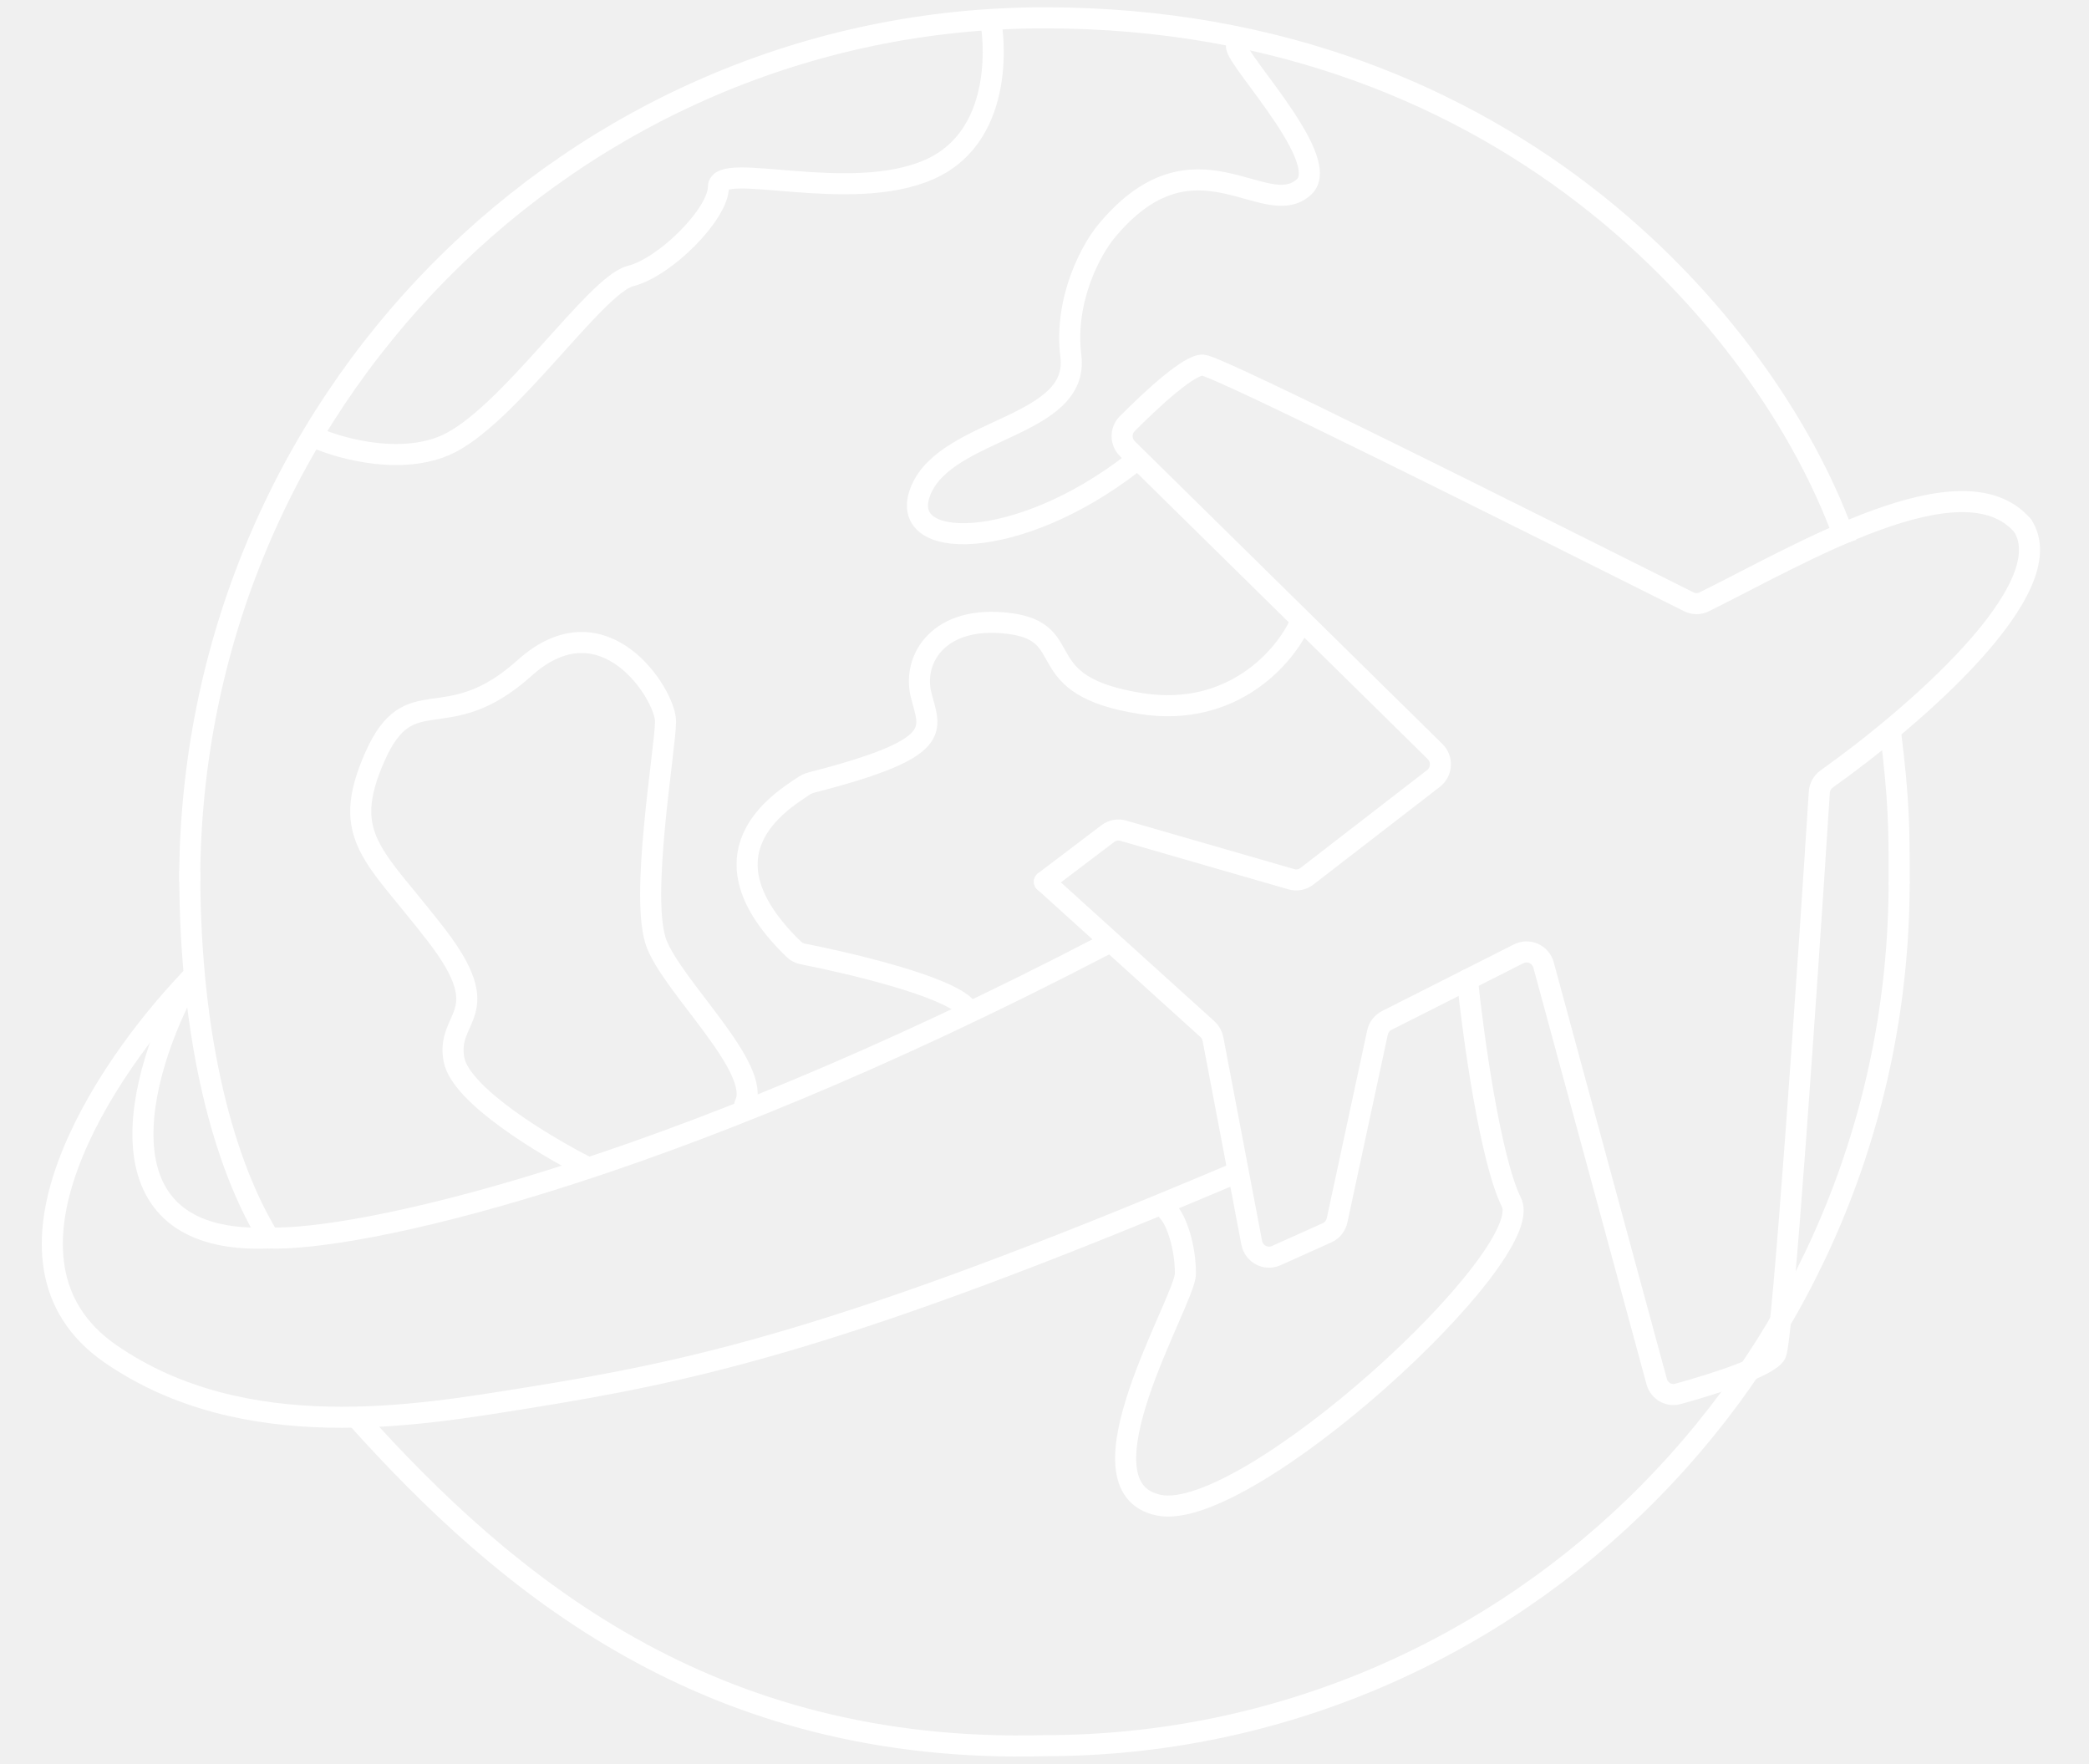
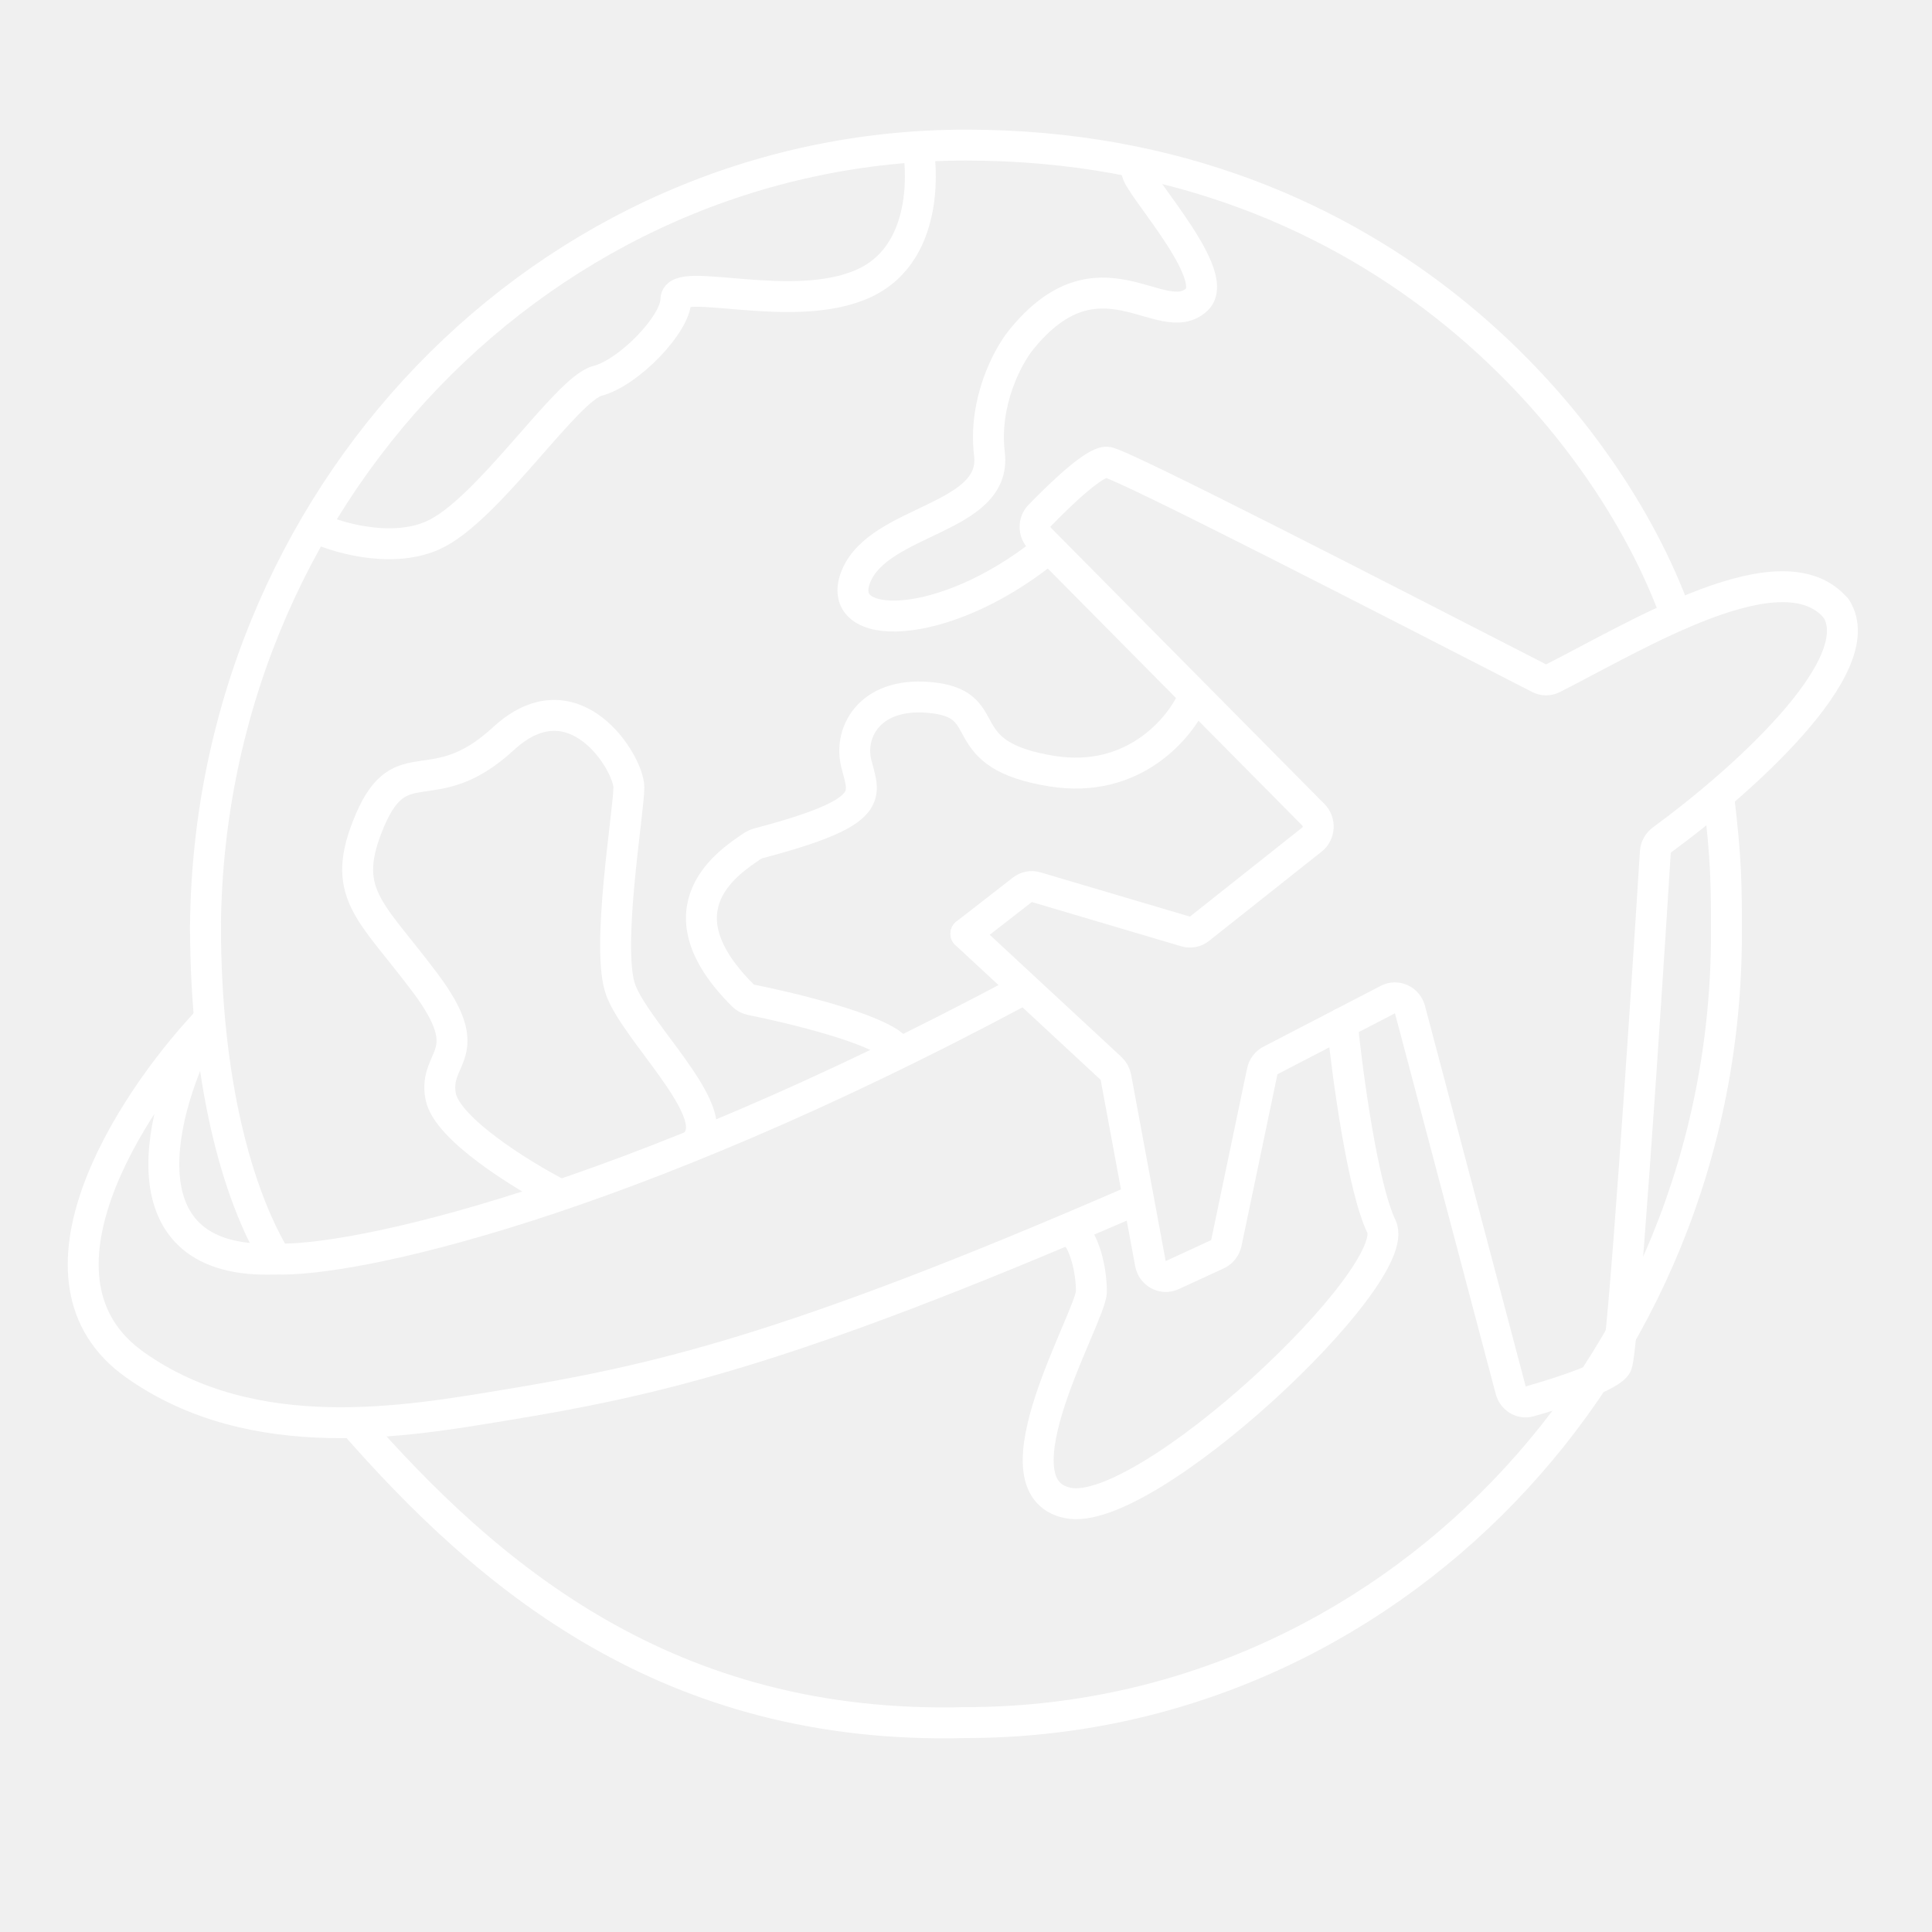
- <svg xmlns="http://www.w3.org/2000/svg" width="77" height="65" viewBox="0 0 77 67" fill="none">
-   <g clip-path="url(#clip0_848_11776)">
-     <path d="M70.971 33.5C70.971 51.628 56.432 66.323 38.497 66.323C25.775 66.662 18.075 60.232 12.313 53.803M6.023 33.5C6.023 15.372 20.562 0.677 38.497 0.677C56.432 0.677 66.284 12.859 68.963 20.641" stroke="white" stroke-width="0.8" />
-     <path d="M6.023 37.222C4.015 40.832 2.341 47.306 9.037 47.035C12.273 47.148 23.703 44.802 40.843 35.869" stroke="white" stroke-width="0.8" stroke-linecap="round" />
-     <path d="M6.023 37.222C2.787 40.606 -2.078 47.915 3.011 51.434C8.099 54.953 14.728 53.767 18.746 53.126C25.107 52.111 30.798 50.893 45.528 44.667" stroke="white" stroke-width="0.8" stroke-linecap="round" />
-     <path d="M38.498 33.5L44.69 39.1C44.799 39.199 44.873 39.331 44.901 39.477L46.373 47.214C46.455 47.642 46.909 47.882 47.303 47.705L49.235 46.837C49.43 46.749 49.572 46.573 49.617 46.362L51.151 39.231C51.194 39.031 51.325 38.861 51.506 38.769L56.516 36.237C56.894 36.047 57.349 36.252 57.461 36.664L61.759 52.489C61.855 52.843 62.214 53.056 62.565 52.959C63.99 52.567 66.054 51.9 66.284 51.434C66.548 50.901 67.483 37.196 67.938 30.1C67.951 29.894 68.056 29.71 68.224 29.591C71.514 27.25 77.222 22.336 75.658 19.965" stroke="white" stroke-width="0.8" stroke-linecap="round" />
-     <path d="M38.495 33.498L40.907 31.67C41.075 31.543 41.292 31.502 41.493 31.561L47.88 33.405C48.083 33.464 48.302 33.422 48.47 33.292L53.279 29.576C53.603 29.325 53.632 28.841 53.339 28.553L41.651 17.05C41.387 16.79 41.38 16.362 41.642 16.099C42.631 15.105 44.011 13.841 44.521 13.872C45.11 13.908 56.694 19.722 62.982 22.865C63.166 22.957 63.376 22.957 63.56 22.867C67.165 21.092 73.377 17.33 75.658 19.965" stroke="white" stroke-width="0.8" stroke-linecap="round" />
-     <path d="M10.71 16.581C11.38 16.919 13.857 17.731 15.732 16.919C18.076 15.904 21.424 10.828 22.763 10.49C24.102 10.152 26.11 8.121 26.11 7.106C26.11 6.091 31.132 7.783 34.145 6.429C37.158 5.076 36.489 1.015 36.489 1.015M45.863 1.692C45.193 1.692 49.545 6.023 48.355 7.106C46.867 8.46 44.189 4.737 40.841 8.798C40.283 9.475 39.234 11.37 39.502 13.535C39.837 16.242 34.815 16.242 33.81 18.611C32.806 20.98 37.493 20.98 41.845 17.596" stroke="white" stroke-width="0.8" stroke-linecap="round" />
-     <path d="M48.205 23.687C47.647 24.928 45.661 27.274 42.179 26.732C37.827 26.055 39.836 24.025 37.157 23.687C34.479 23.349 33.475 25.04 33.81 26.394C34.141 27.732 34.799 28.408 29.642 29.731C29.524 29.761 29.412 29.82 29.312 29.888C28.505 30.439 25.194 32.415 28.979 36.07C29.07 36.158 29.189 36.219 29.312 36.243C31.162 36.605 34.708 37.453 35.484 38.237" stroke="white" stroke-width="0.8" stroke-linecap="round" />
-     <path d="M21.088 44.328C19.526 43.539 16.334 41.621 16.067 40.268C15.732 38.576 17.74 38.576 15.397 35.531C13.053 32.485 11.714 31.808 13.053 28.763C14.393 25.717 15.732 28.086 18.745 25.379C21.758 22.672 24.102 26.394 24.102 27.409C24.102 28.424 23.097 34.177 23.767 35.869C24.436 37.561 27.784 40.606 27.115 41.96" stroke="white" stroke-width="0.8" stroke-linecap="round" />
-     <path d="M54.567 37.222C54.79 39.365 55.437 44.057 56.241 45.682C57.245 47.712 46.197 57.864 42.849 57.187C39.501 56.51 43.854 49.404 43.854 48.389C43.854 47.374 43.519 46.358 43.184 46.02" stroke="white" stroke-width="0.8" stroke-linecap="round" />
-     <path d="M70.972 33.5C70.972 31.47 70.972 30.455 70.637 27.748M9.039 47.035C7.365 44.328 6.026 39.591 6.026 33.162" stroke="white" stroke-width="0.8" stroke-linecap="round" />
-   </g>
-   <defs>
-     <clipPath id="clip0_848_11776">
-       <rect width="77" height="67" fill="white" />
-     </clipPath>
-   </defs>
+ <svg xmlns="http://www.w3.org/2000/svg" width="30" height="30" viewBox="0 0 30 30" fill="none">
+   <path d="M26.808 14.5C26.808 21.265 21.521 26.748 14.999 26.748C10.373 26.874 7.573 24.475 5.477 22.076M3.19 14.5C3.19 7.736 8.477 2.253 14.999 2.253C21.521 2.253 25.104 6.798 26.077 9.702" stroke="white" stroke-width="0.48" />
+   <path d="M3.19 15.889C2.46 17.236 1.851 19.651 4.286 19.55C5.463 19.593 9.619 18.717 15.852 15.384" stroke="white" stroke-width="0.48" stroke-linecap="round" />
+   <path d="M3.19 15.889C2.014 17.151 0.244 19.879 2.095 21.192C3.945 22.505 6.356 22.062 7.817 21.823C10.13 21.444 12.199 20.99 17.556 18.666" stroke="white" stroke-width="0.48" stroke-linecap="round" />
+   <path d="M14.999 14.5L17.251 16.589C17.291 16.626 17.317 16.676 17.328 16.73L17.863 19.617C17.892 19.776 18.058 19.866 18.201 19.8L18.904 19.476C18.974 19.443 19.026 19.378 19.043 19.299L19.6 16.638C19.616 16.563 19.663 16.5 19.729 16.466L21.551 15.521C21.689 15.45 21.854 15.527 21.895 15.68L23.458 21.585C23.493 21.717 23.623 21.797 23.751 21.761C24.269 21.614 25.02 21.366 25.103 21.192C25.199 20.993 25.539 15.879 25.704 13.231C25.709 13.154 25.748 13.086 25.808 13.041C27.005 12.168 29.081 10.334 28.512 9.449" stroke="white" stroke-width="0.48" stroke-linecap="round" />
+   <path d="M14.998 14.499L15.875 13.817C15.936 13.77 16.015 13.754 16.088 13.776L18.411 14.464C18.485 14.486 18.564 14.471 18.625 14.422L20.374 13.035C20.492 12.942 20.502 12.761 20.396 12.654L16.146 8.362C16.05 8.265 16.047 8.105 16.142 8.007C16.502 7.636 17.004 7.164 17.189 7.176C17.403 7.189 21.616 9.359 23.902 10.532C23.969 10.566 24.046 10.566 24.113 10.532C25.423 9.87 27.683 8.466 28.512 9.449" stroke="white" stroke-width="0.48" stroke-linecap="round" />
+   <path d="M4.895 8.187C5.138 8.313 6.039 8.616 6.721 8.313C7.573 7.934 8.79 6.041 9.277 5.914C9.764 5.788 10.495 5.03 10.495 4.652C10.495 4.273 12.321 4.904 13.416 4.399C14.512 3.894 14.268 2.379 14.268 2.379M17.677 2.631C17.434 2.631 19.016 4.248 18.583 4.652C18.042 5.157 17.068 3.768 15.851 5.283C15.648 5.535 15.267 6.243 15.364 7.051C15.486 8.061 13.66 8.061 13.294 8.945C12.929 9.828 14.634 9.828 16.216 8.566" stroke="white" stroke-width="0.48" stroke-linecap="round" />
+   <path d="M18.529 10.839C18.327 11.302 17.604 12.177 16.338 11.975C14.756 11.722 15.486 10.965 14.512 10.839C13.538 10.712 13.173 11.344 13.295 11.849C13.415 12.348 13.655 12.6 11.779 13.094C11.736 13.105 11.696 13.127 11.659 13.153C11.366 13.358 10.162 14.095 11.538 15.459C11.571 15.492 11.614 15.515 11.659 15.524C12.332 15.659 13.621 15.975 13.904 16.268" stroke="white" stroke-width="0.48" stroke-linecap="round" />
+   <path d="M8.669 18.54C8.101 18.246 6.94 17.53 6.843 17.025C6.721 16.394 7.452 16.394 6.599 15.258C5.747 14.121 5.26 13.869 5.747 12.732C6.234 11.596 6.721 12.48 7.817 11.47C8.912 10.46 9.765 11.848 9.765 12.227C9.765 12.606 9.399 14.752 9.643 15.384C9.886 16.015 11.104 17.151 10.86 17.657" stroke="white" stroke-width="0.48" stroke-linecap="round" />
+   <path d="M20.842 15.889C20.923 16.688 21.159 18.439 21.451 19.045C21.816 19.803 17.799 23.591 16.581 23.338C15.364 23.086 16.947 20.434 16.947 20.055C16.947 19.677 16.825 19.298 16.703 19.172" stroke="white" stroke-width="0.48" stroke-linecap="round" />
+   <path d="M26.808 14.5C26.808 13.742 26.808 13.364 26.686 12.354M4.287 19.55C3.678 18.54 3.191 16.773 3.191 14.374" stroke="white" stroke-width="0.48" stroke-linecap="round" />
</svg>
